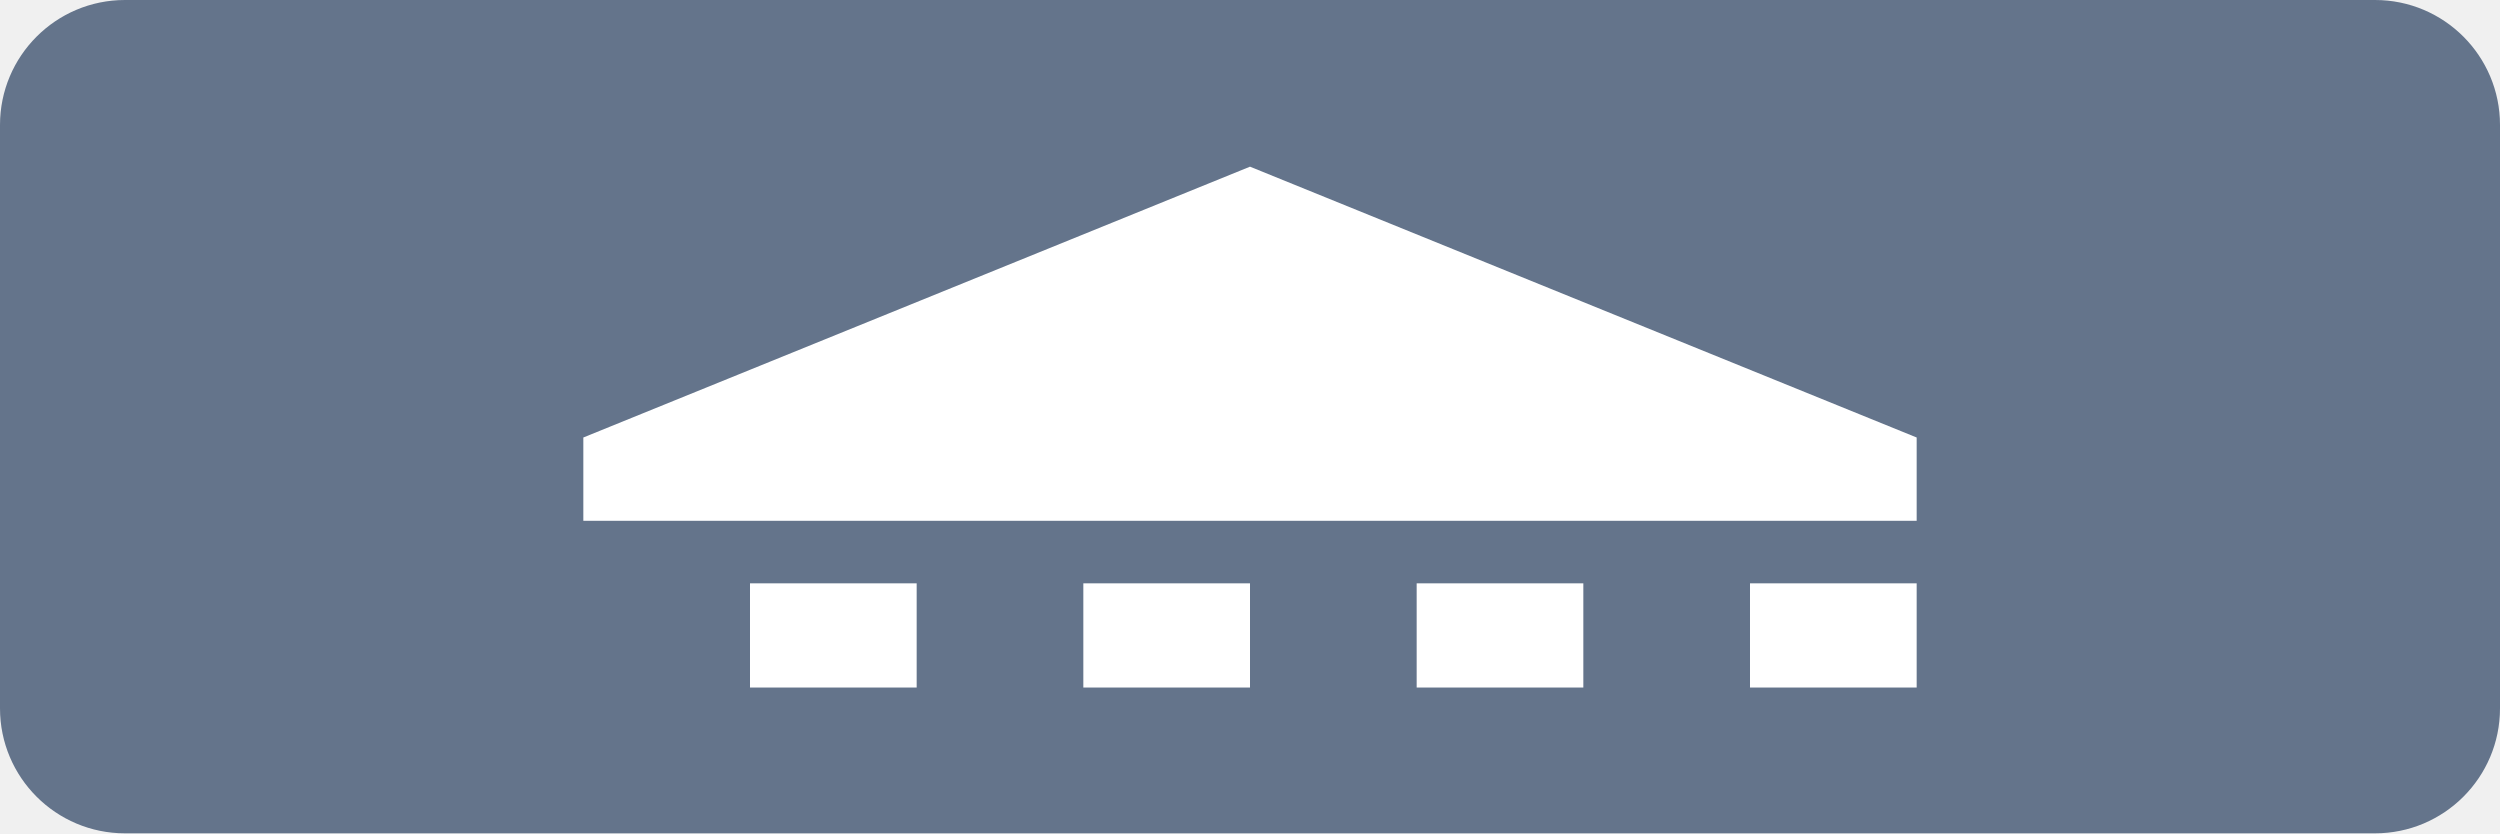
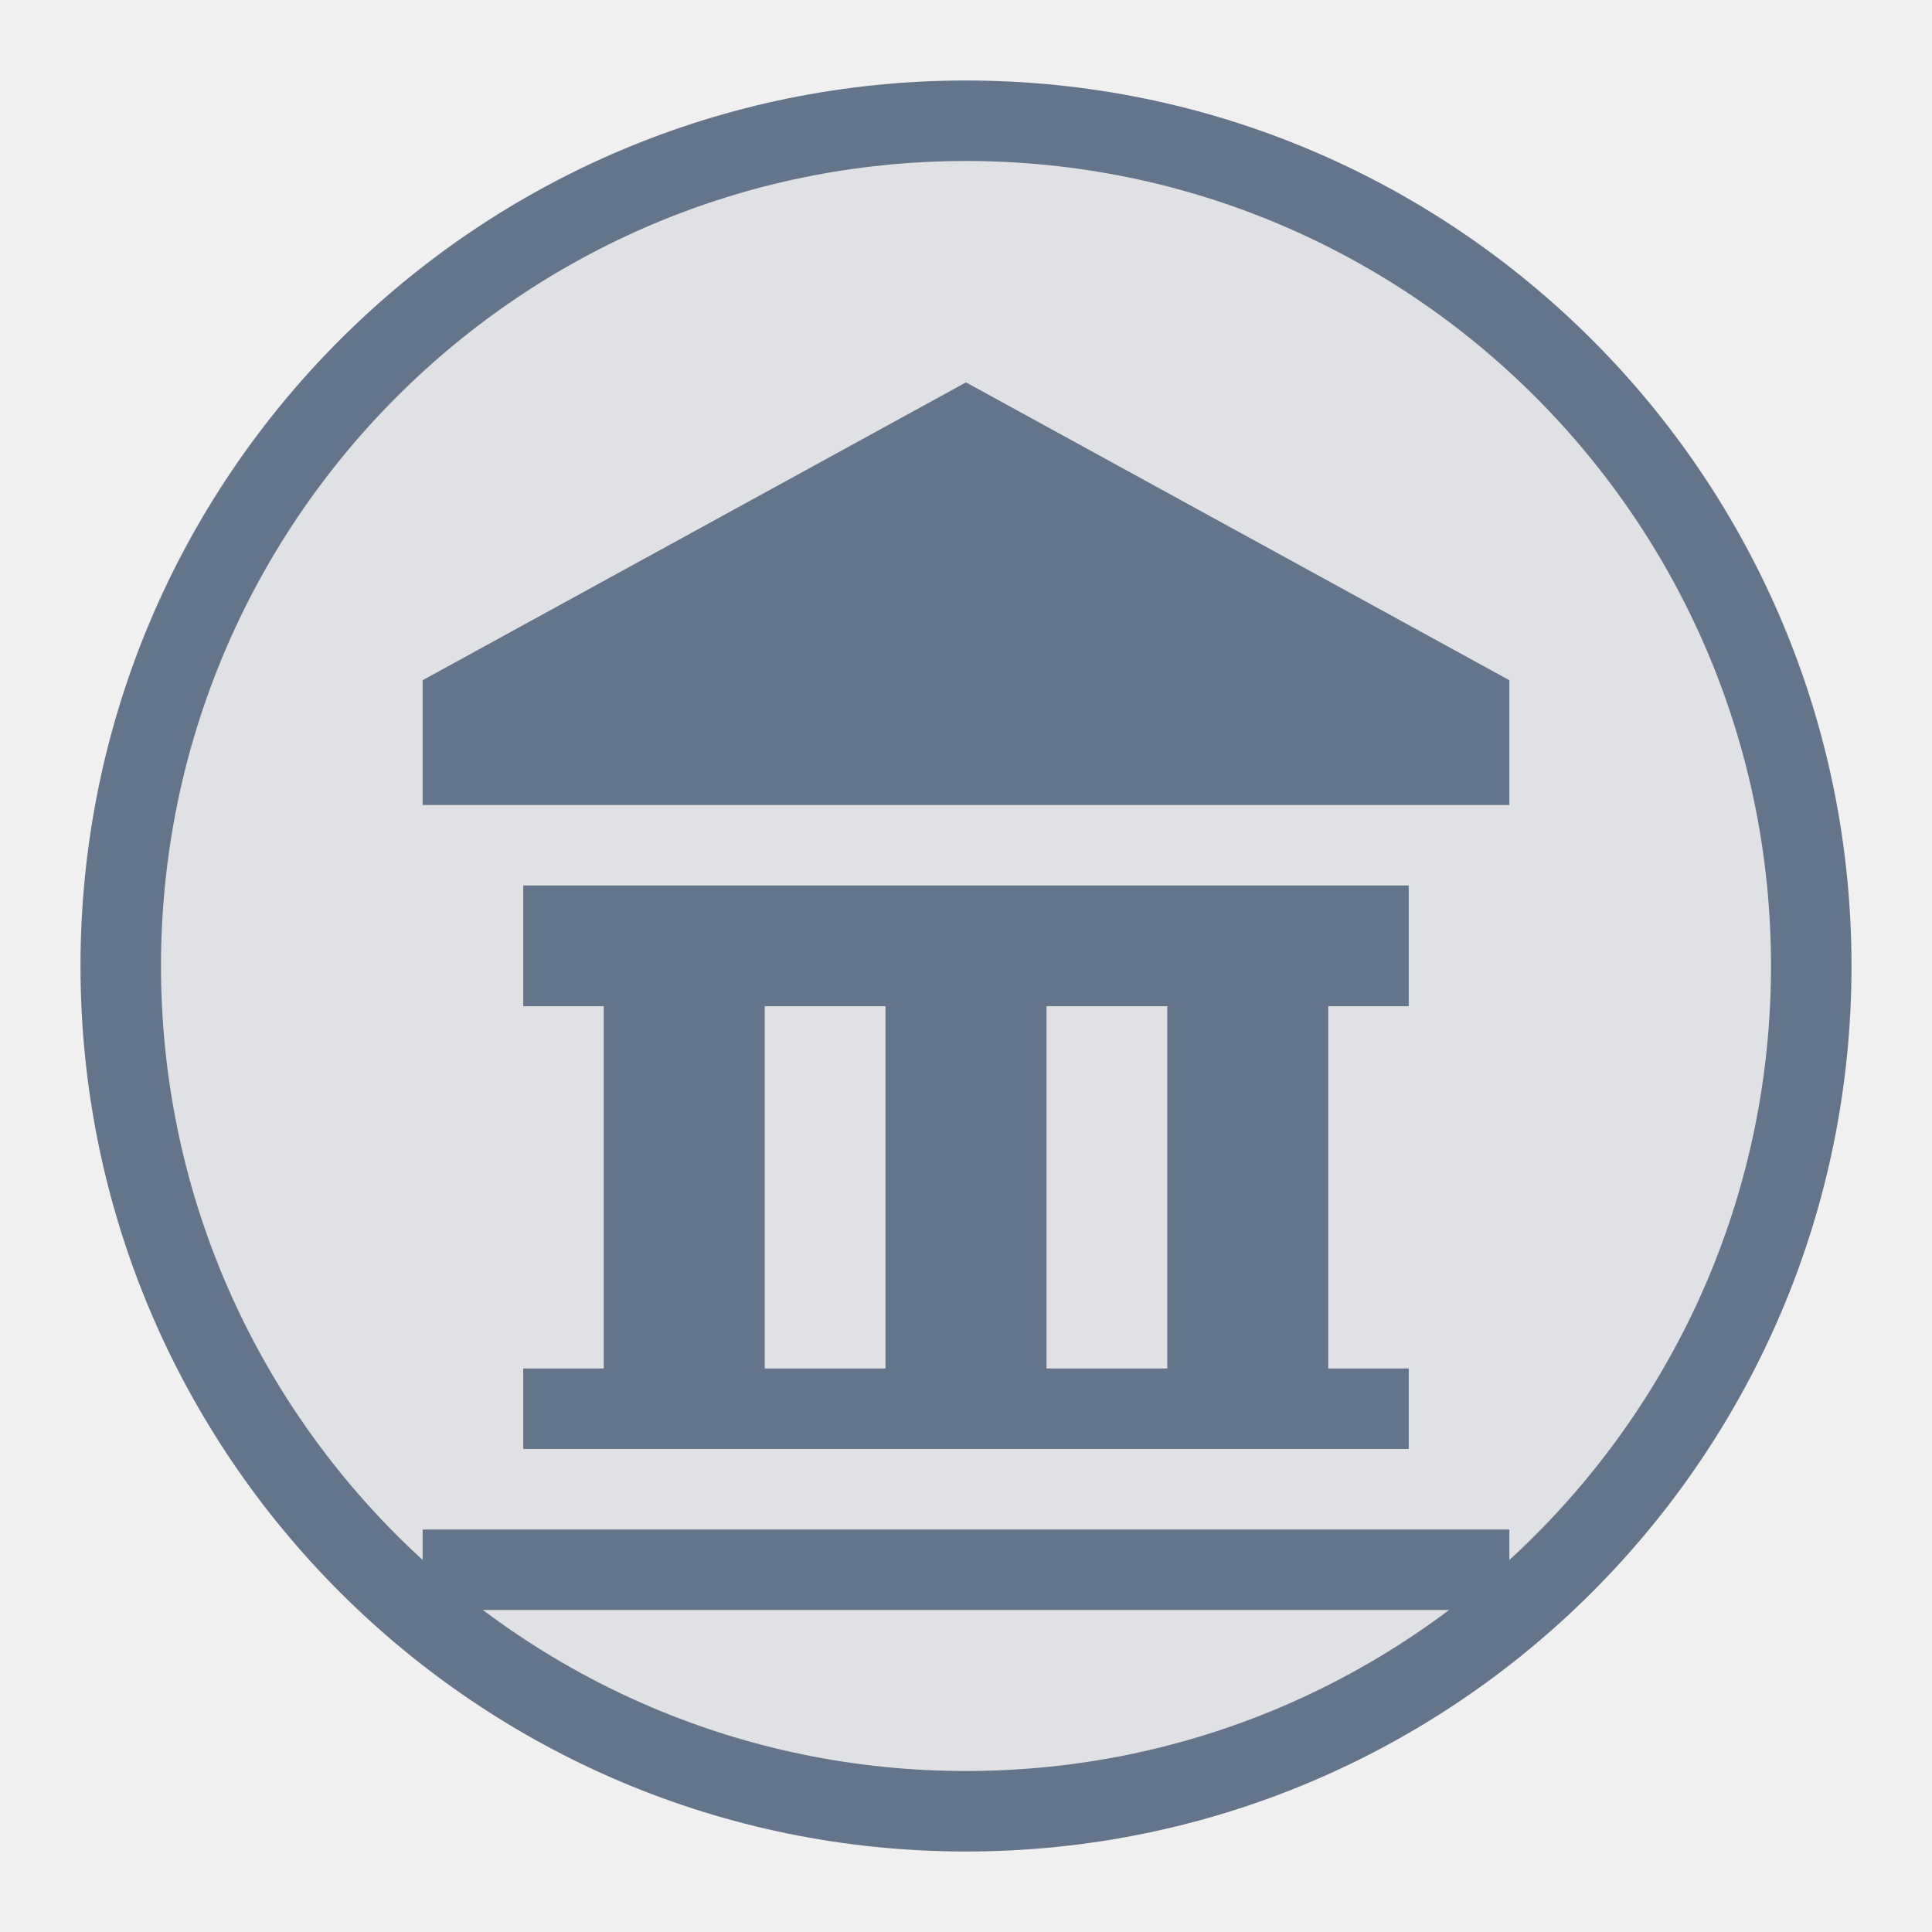
- <svg xmlns="http://www.w3.org/2000/svg" viewBox="0 0 120 40">
-   <rect width="120" height="40" rx="6" fill="#64748b" />
-   <path fill="#fff" d="M60 8 28 21v4h64v-4L60 8Zm-24 20v5h8v-5h-8Zm16 0v5h8v-5h-8Zm16 0v5h8v-5h-8Zm16 0v5h8v-5h-8Z" />
+ <svg xmlns="http://www.w3.org/2000/svg" viewBox="0 0 48 48">
+   <circle cx="24" cy="24" r="21" fill="#64748B" fill-opacity=".12" stroke="#64748B" stroke-width="2" />
+   <path fill="#64748B" d="m24 9.5-13.5 7.4V20h27v-3.1L24 9.5ZM13 22v3h2v9h-2v2h22v-2h-2v-9h2v-3H13Zm6 3h3v9h-3v-9Zm7 0h3v9h-3v-9ZM10.5 38v2h27v-2h-27Z" />
</svg>
